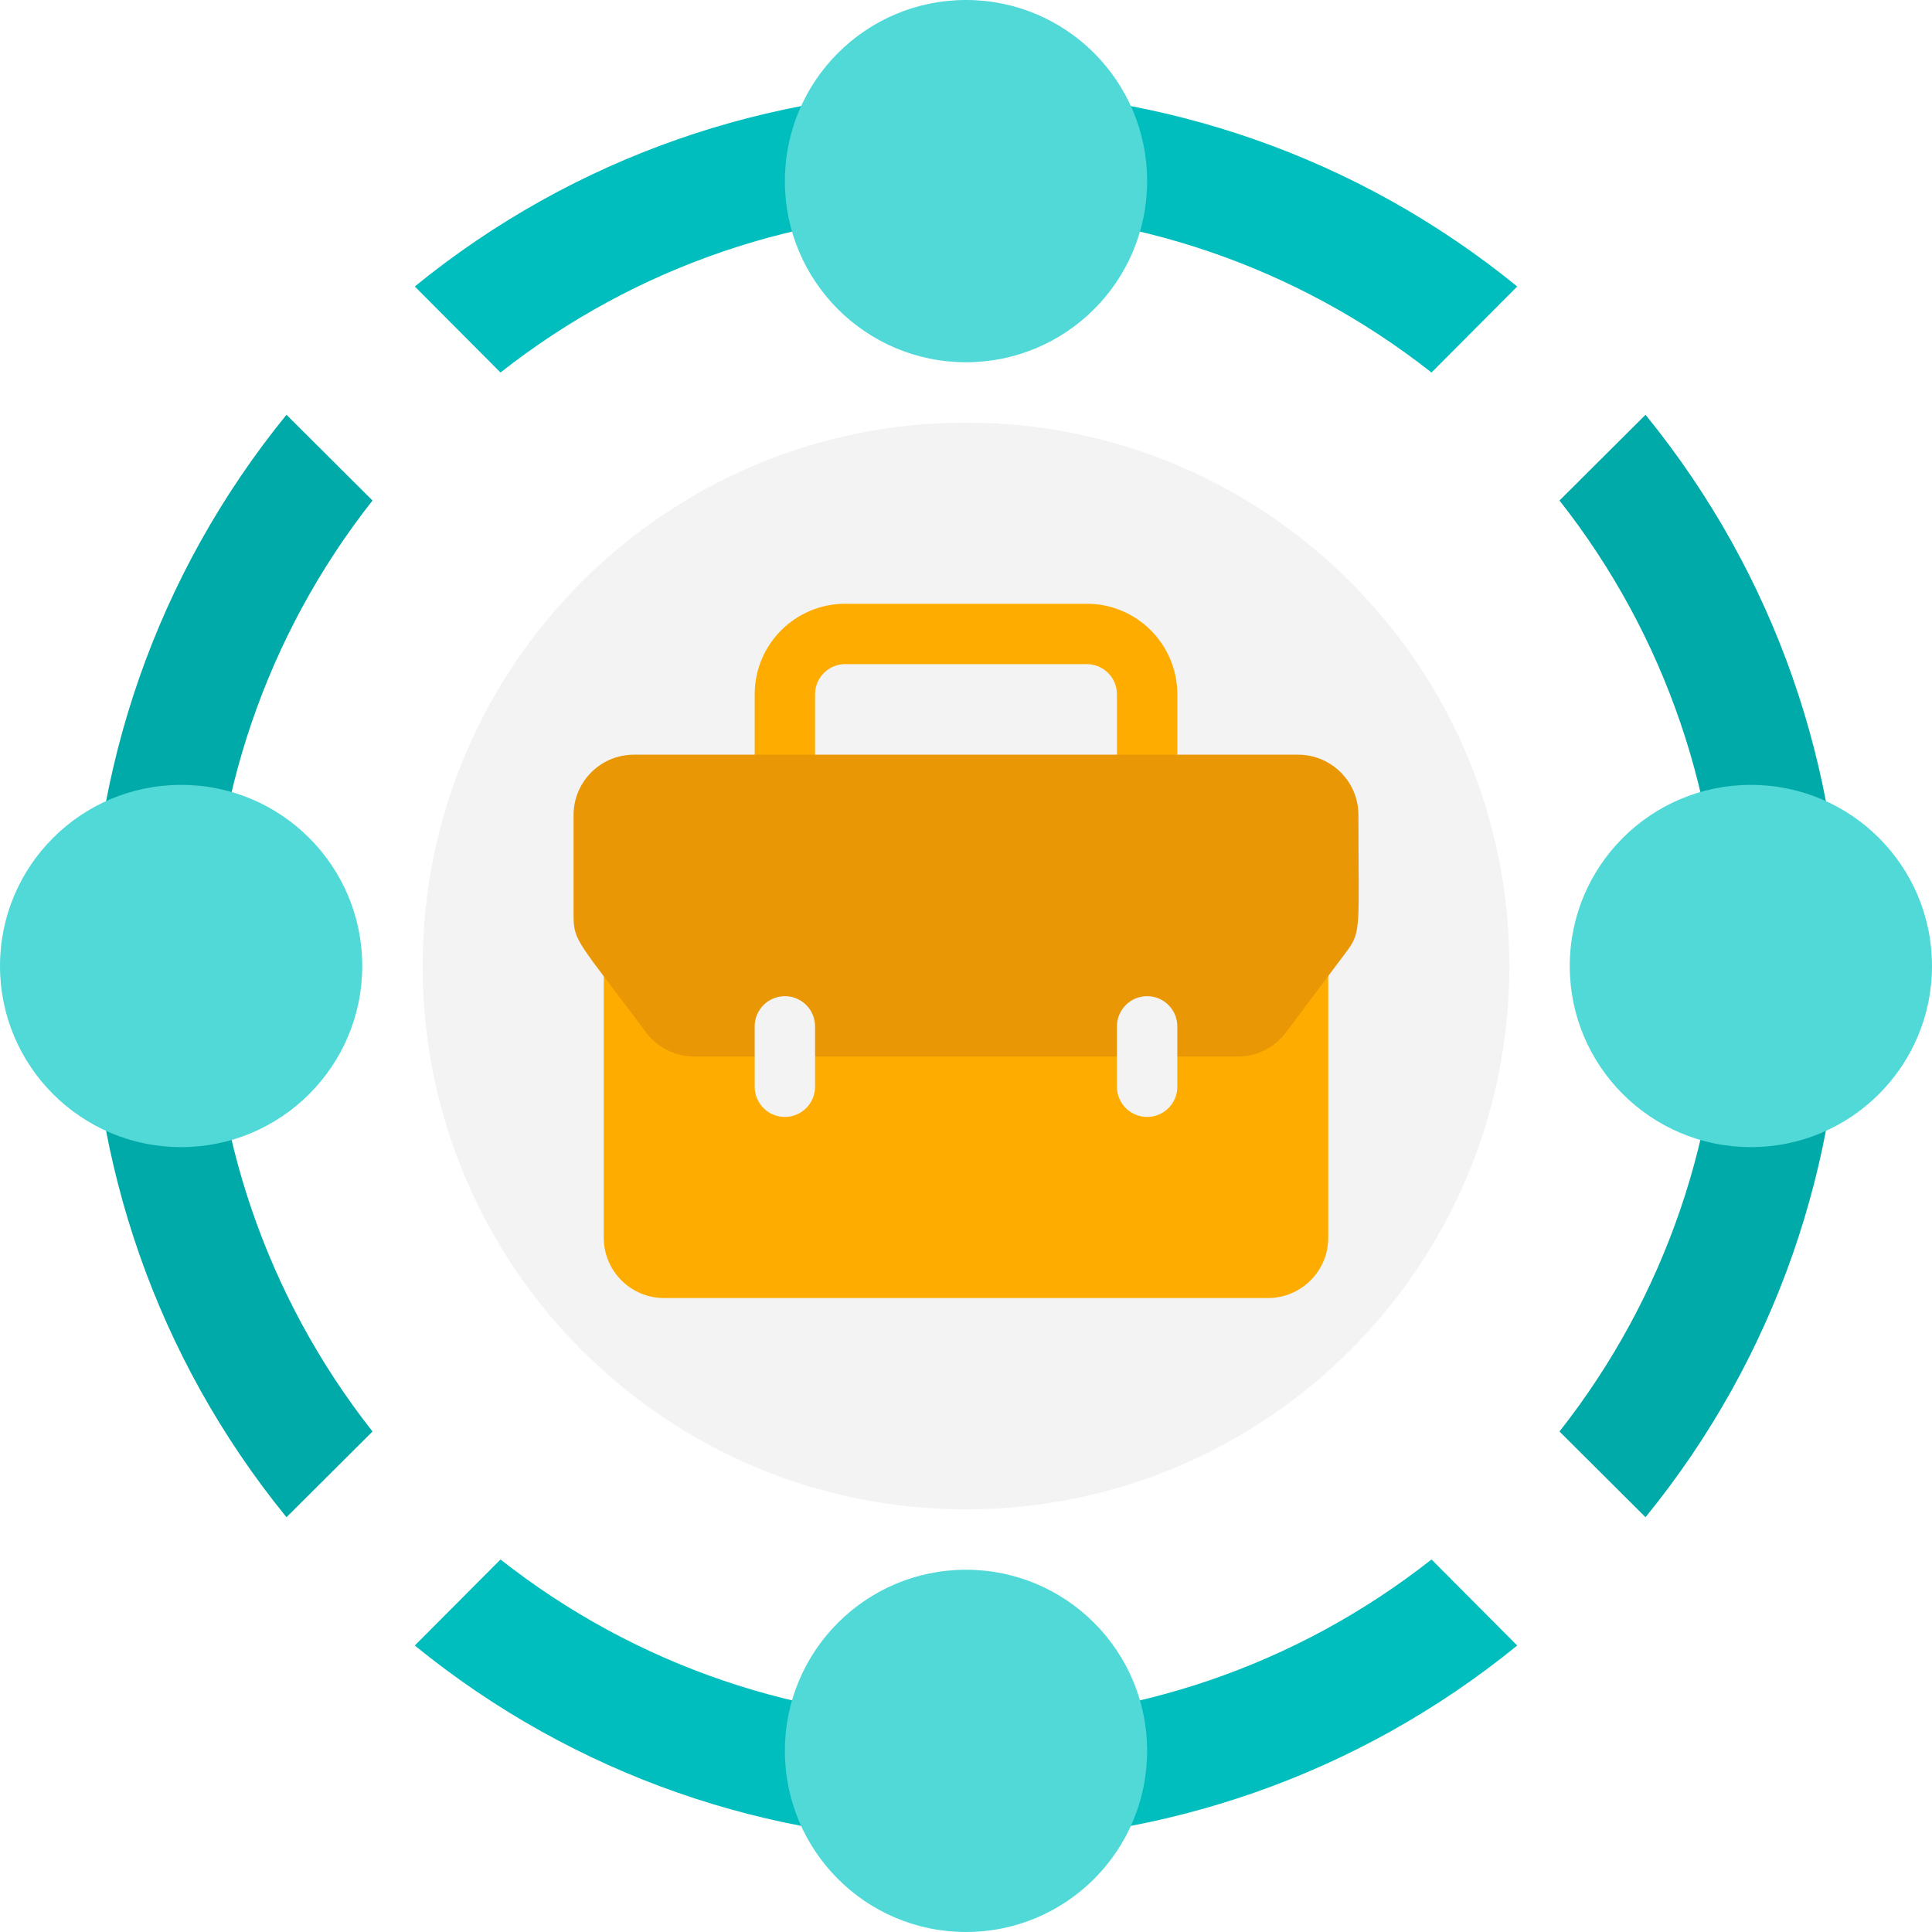
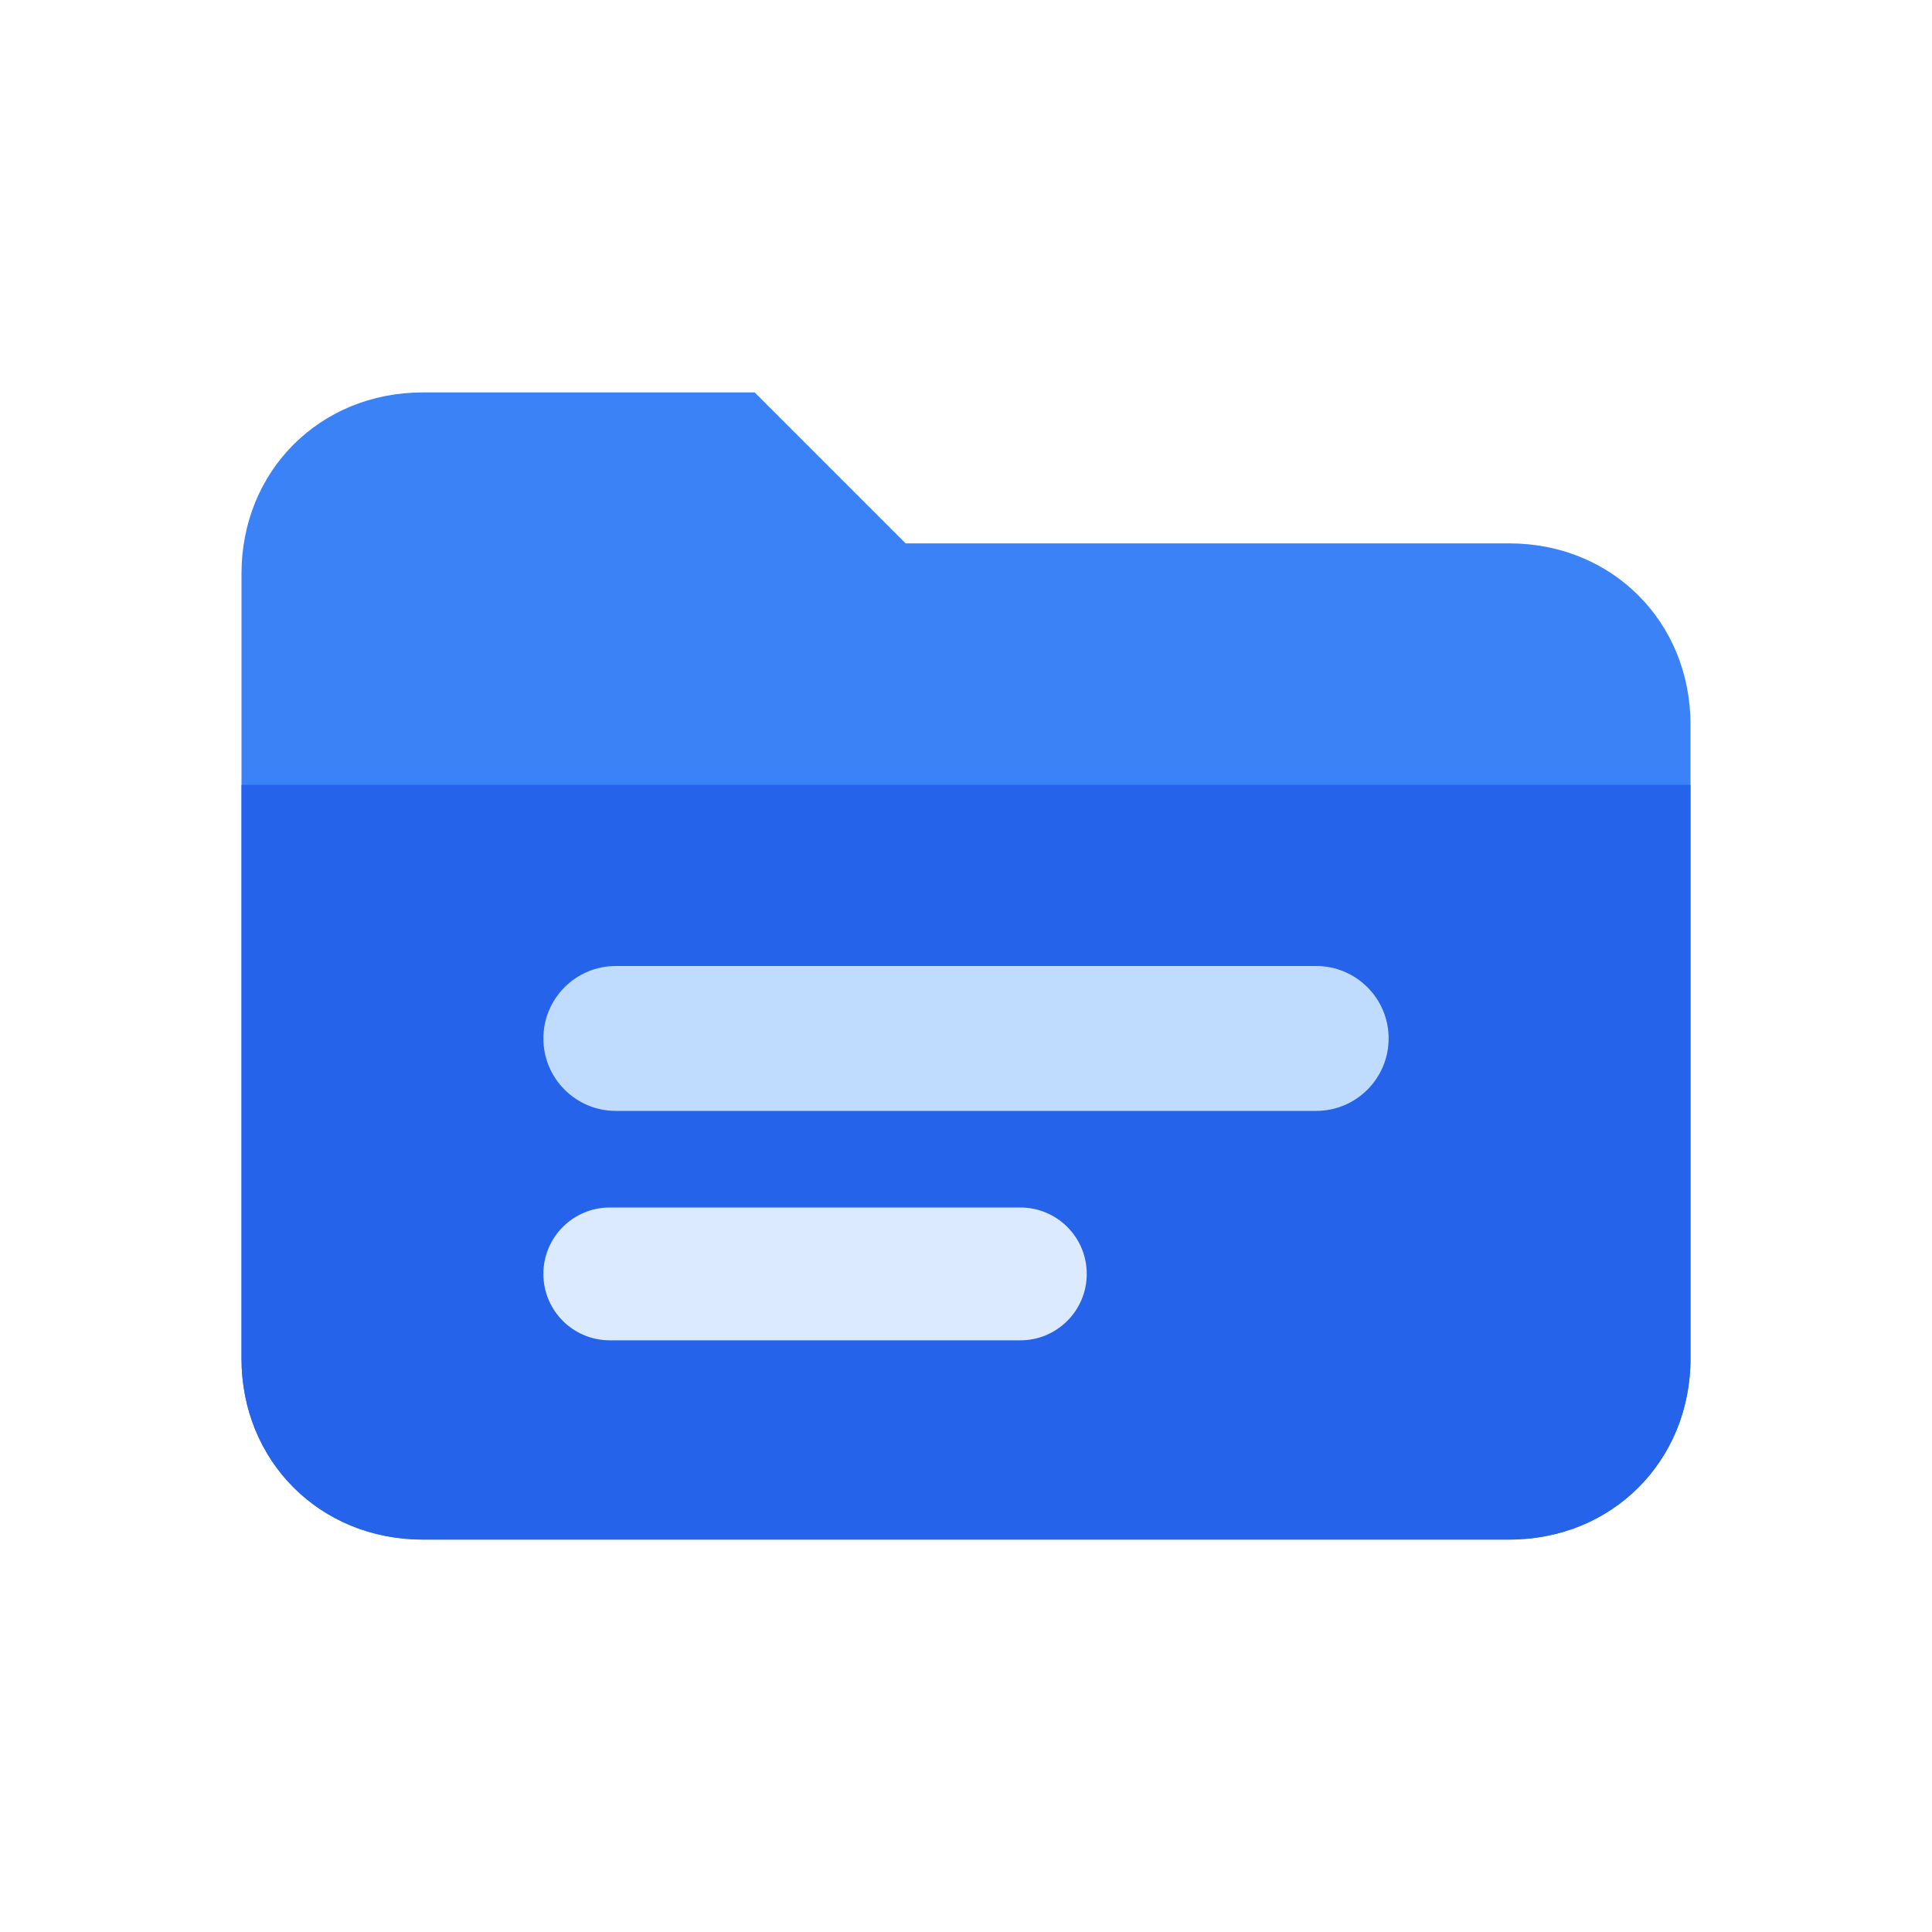
- <svg xmlns="http://www.w3.org/2000/svg" viewBox="0 0 64 64">
-   <g id="Project_Management" data-name="Project Management">
-     <circle fill="#f3f3f3" cx="32" cy="32" r="18" />
-     <path fill="#ffac00" d="M38,28H26a1,1,0,0,1-1-1V23a3,3,0,0,1,3-3h8a3,3,0,0,1,3,3v4A1,1,0,0,1,38,28ZM27,26H37V23a1,1,0,0,0-1-1H28a1,1,0,0,0-1,1Z" />
-     <path fill="#ffac00" d="M20,29H44a0,0,0,0,1,0,0V41a2,2,0,0,1-2,2H22a2,2,0,0,1-2-2V29A0,0,0,0,1,20,29Z" />
-     <path fill="#ea9706" d="M45,27c0,3.71.11,3.86-.4,4.53l-2,2.67A2,2,0,0,1,41,35H23a2,2,0,0,1-1.6-.8c-2.23-3-2.4-3-2.4-3.87V27a2,2,0,0,1,2-2H43A2,2,0,0,1,45,27Z" />
-     <path fill="#f3f3f3" d="M38,37a1,1,0,0,1-1-1V34a1,1,0,0,1,2,0v2A1,1,0,0,1,38,37Z" />
-     <path fill="#f3f3f3" d="M26,37a1,1,0,0,1-1-1V34a1,1,0,0,1,2,0v2A1,1,0,0,1,26,37Z" />
-     <path fill="#00bebd" d="M16.58,12.34a24.93,24.93,0,0,1,30.84,0l2.84-2.85a28.92,28.92,0,0,0-36.52,0Z" />
-     <path fill="#00aaa8" d="M54.51,13.74l-2.85,2.84a24.93,24.93,0,0,1,0,30.84l2.85,2.84A28.92,28.92,0,0,0,54.51,13.74Z" />
-     <path fill="#00bebd" d="M47.42,51.66a24.93,24.93,0,0,1-30.84,0l-2.84,2.85a28.92,28.92,0,0,0,36.52,0Z" />
-     <path fill="#00aaa8" d="M12.34,47.42a24.93,24.93,0,0,1,0-30.84L9.49,13.74a28.92,28.92,0,0,0,0,36.52Z" />
-     <circle fill="#50d9d7" cx="32" cy="6" r="6" />
-     <circle fill="#50d9d7" cx="32" cy="58" r="6" />
-     <circle fill="#50d9d7" cx="58" cy="32" r="6" />
-     <circle fill="#50d9d7" cx="6" cy="32" r="6" />
-   </g>
+ <svg xmlns="http://www.w3.org/2000/svg" viewBox="0 0 32 32" fill="none">
+   <path d="M4 9.5C4 7.8 5.3 6.5 7 6.5H12.5L15 9H25C26.7 9 28 10.3 28 12V22.5C28 24.2 26.7 25.5 25 25.5H7C5.3 25.5 4 24.2 4 22.5V9.5Z" fill="#3B82F6" />
+   <path d="M4 13H28V22.5C28 24.2 26.7 25.5 25 25.5H7C5.3 25.5 4 24.2 4 22.5V13Z" fill="#2563EB" />
+   <rect x="9" y="16" width="14" height="2.4" rx="1.2" fill="#BFDBFE" />
+   <rect x="9" y="20" width="9" height="2.2" rx="1.1" fill="#DBEAFE" />
</svg>
